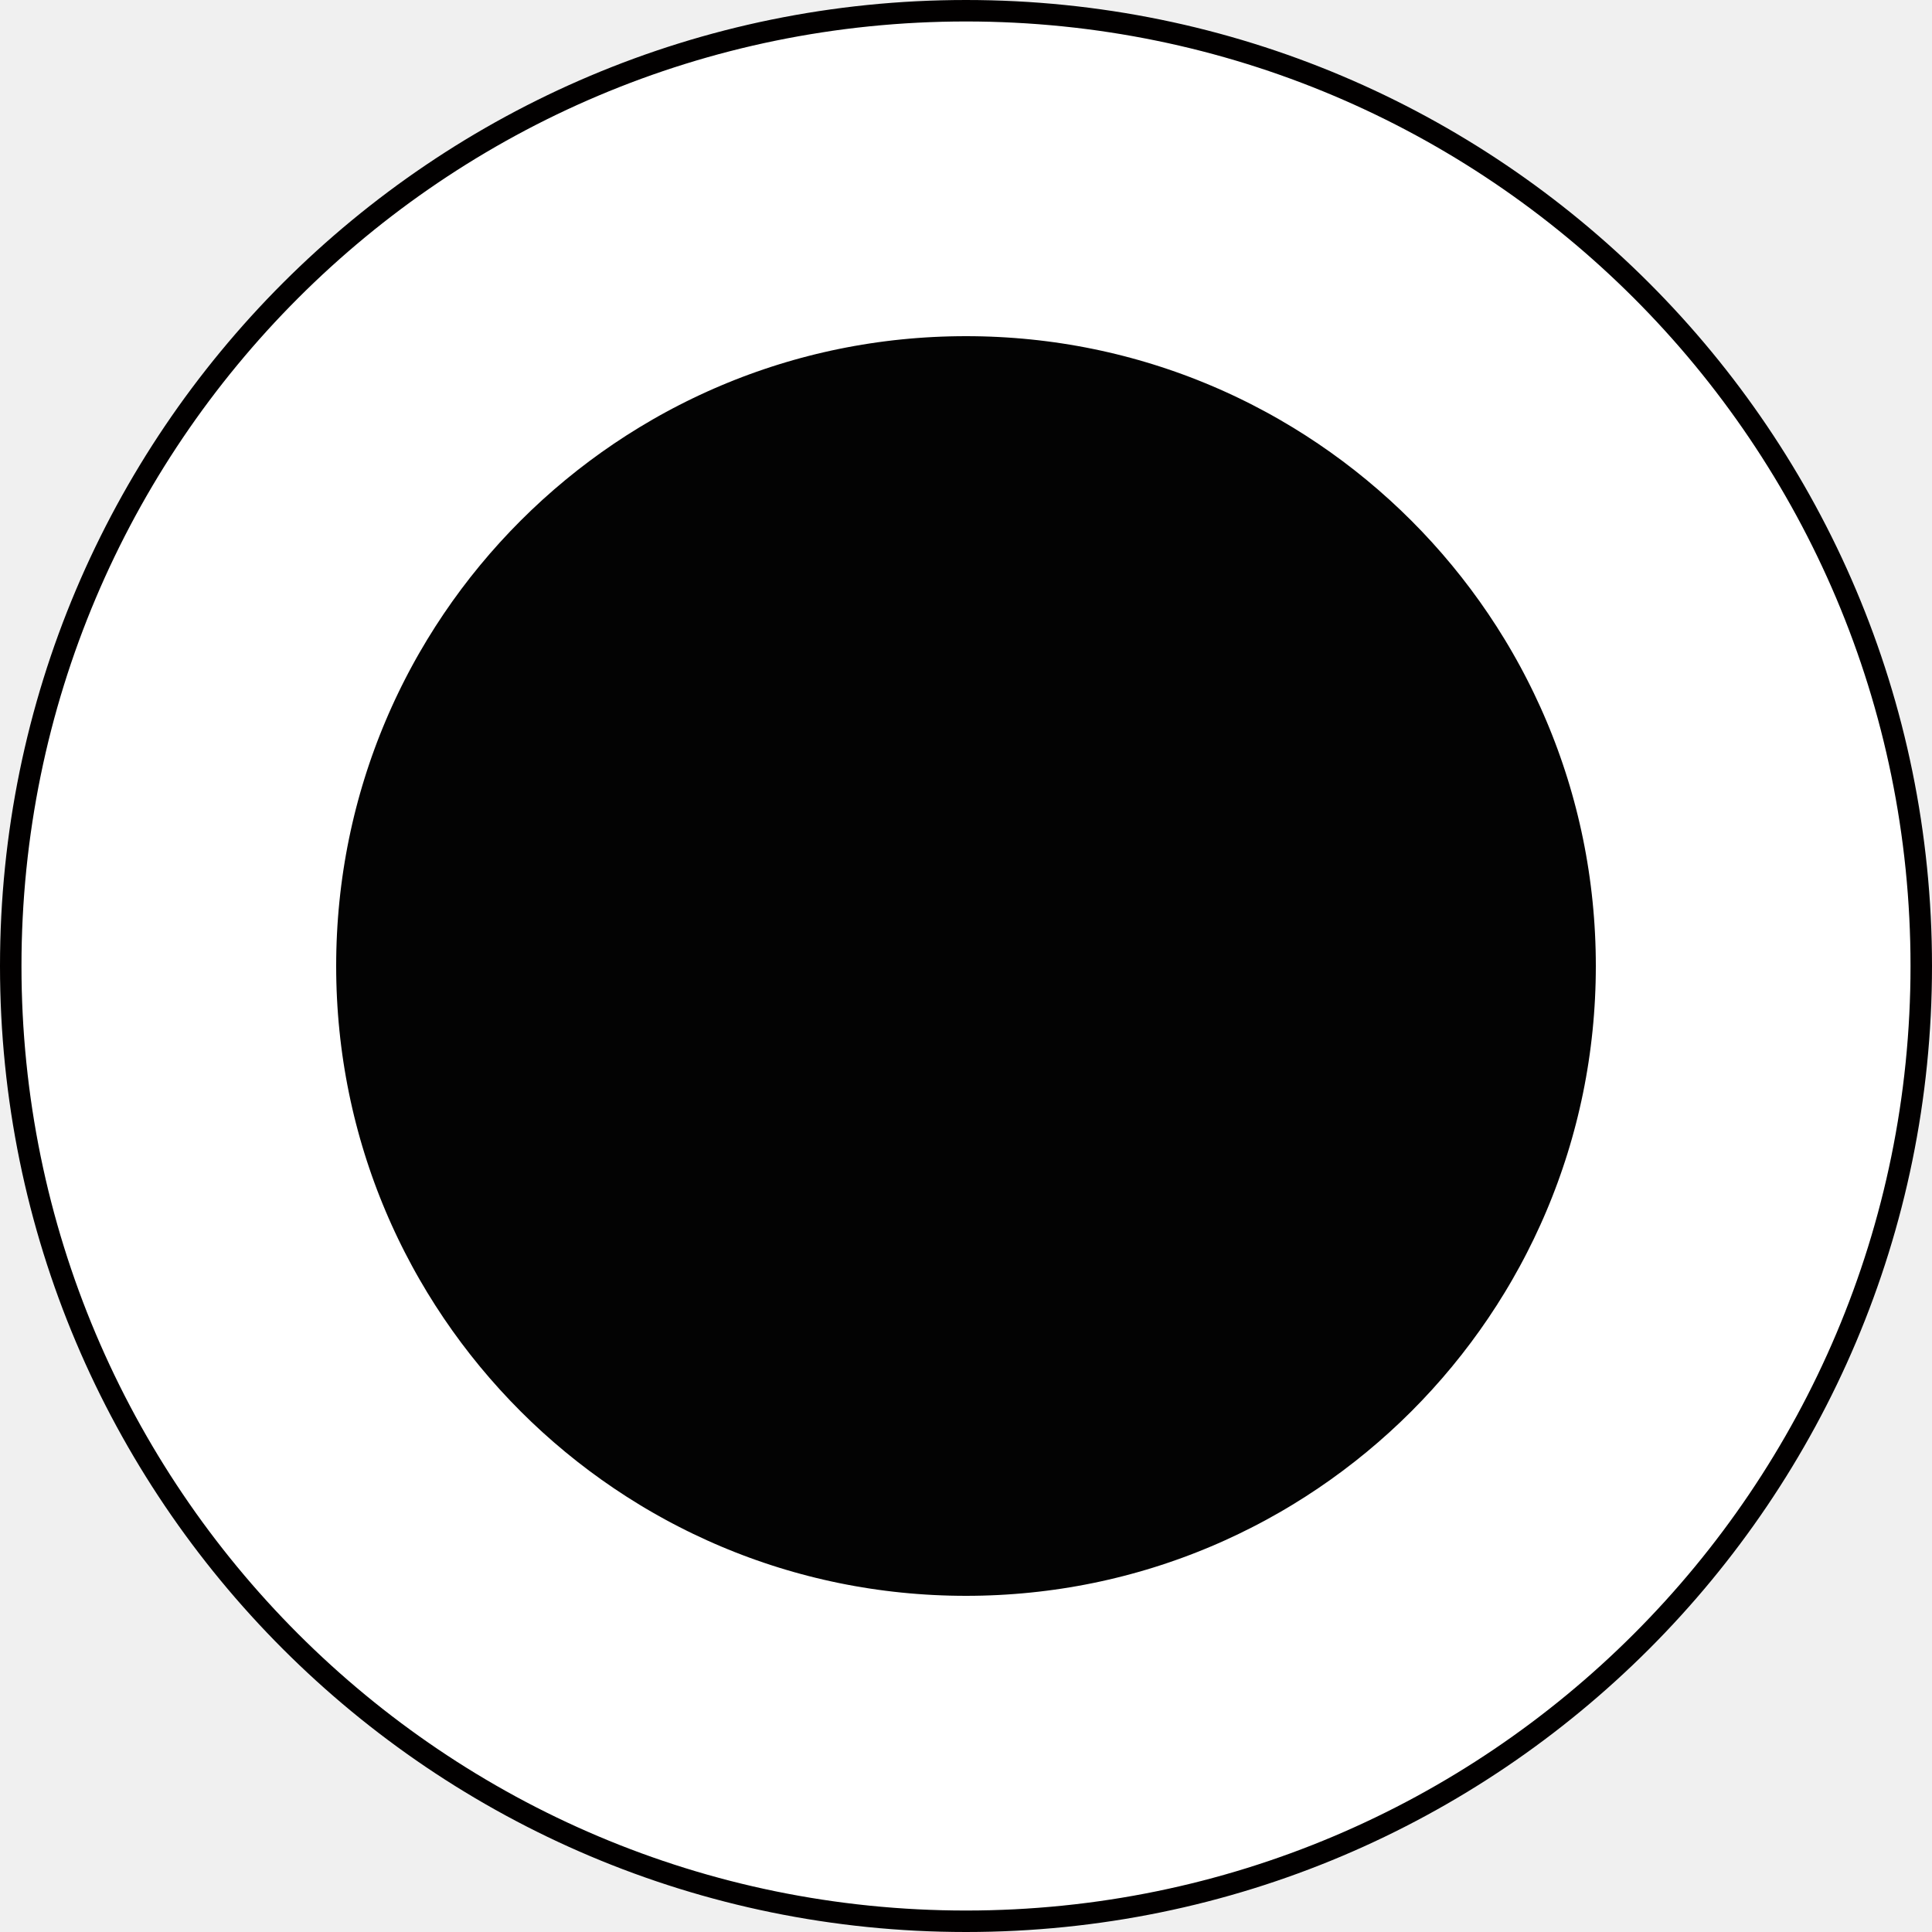
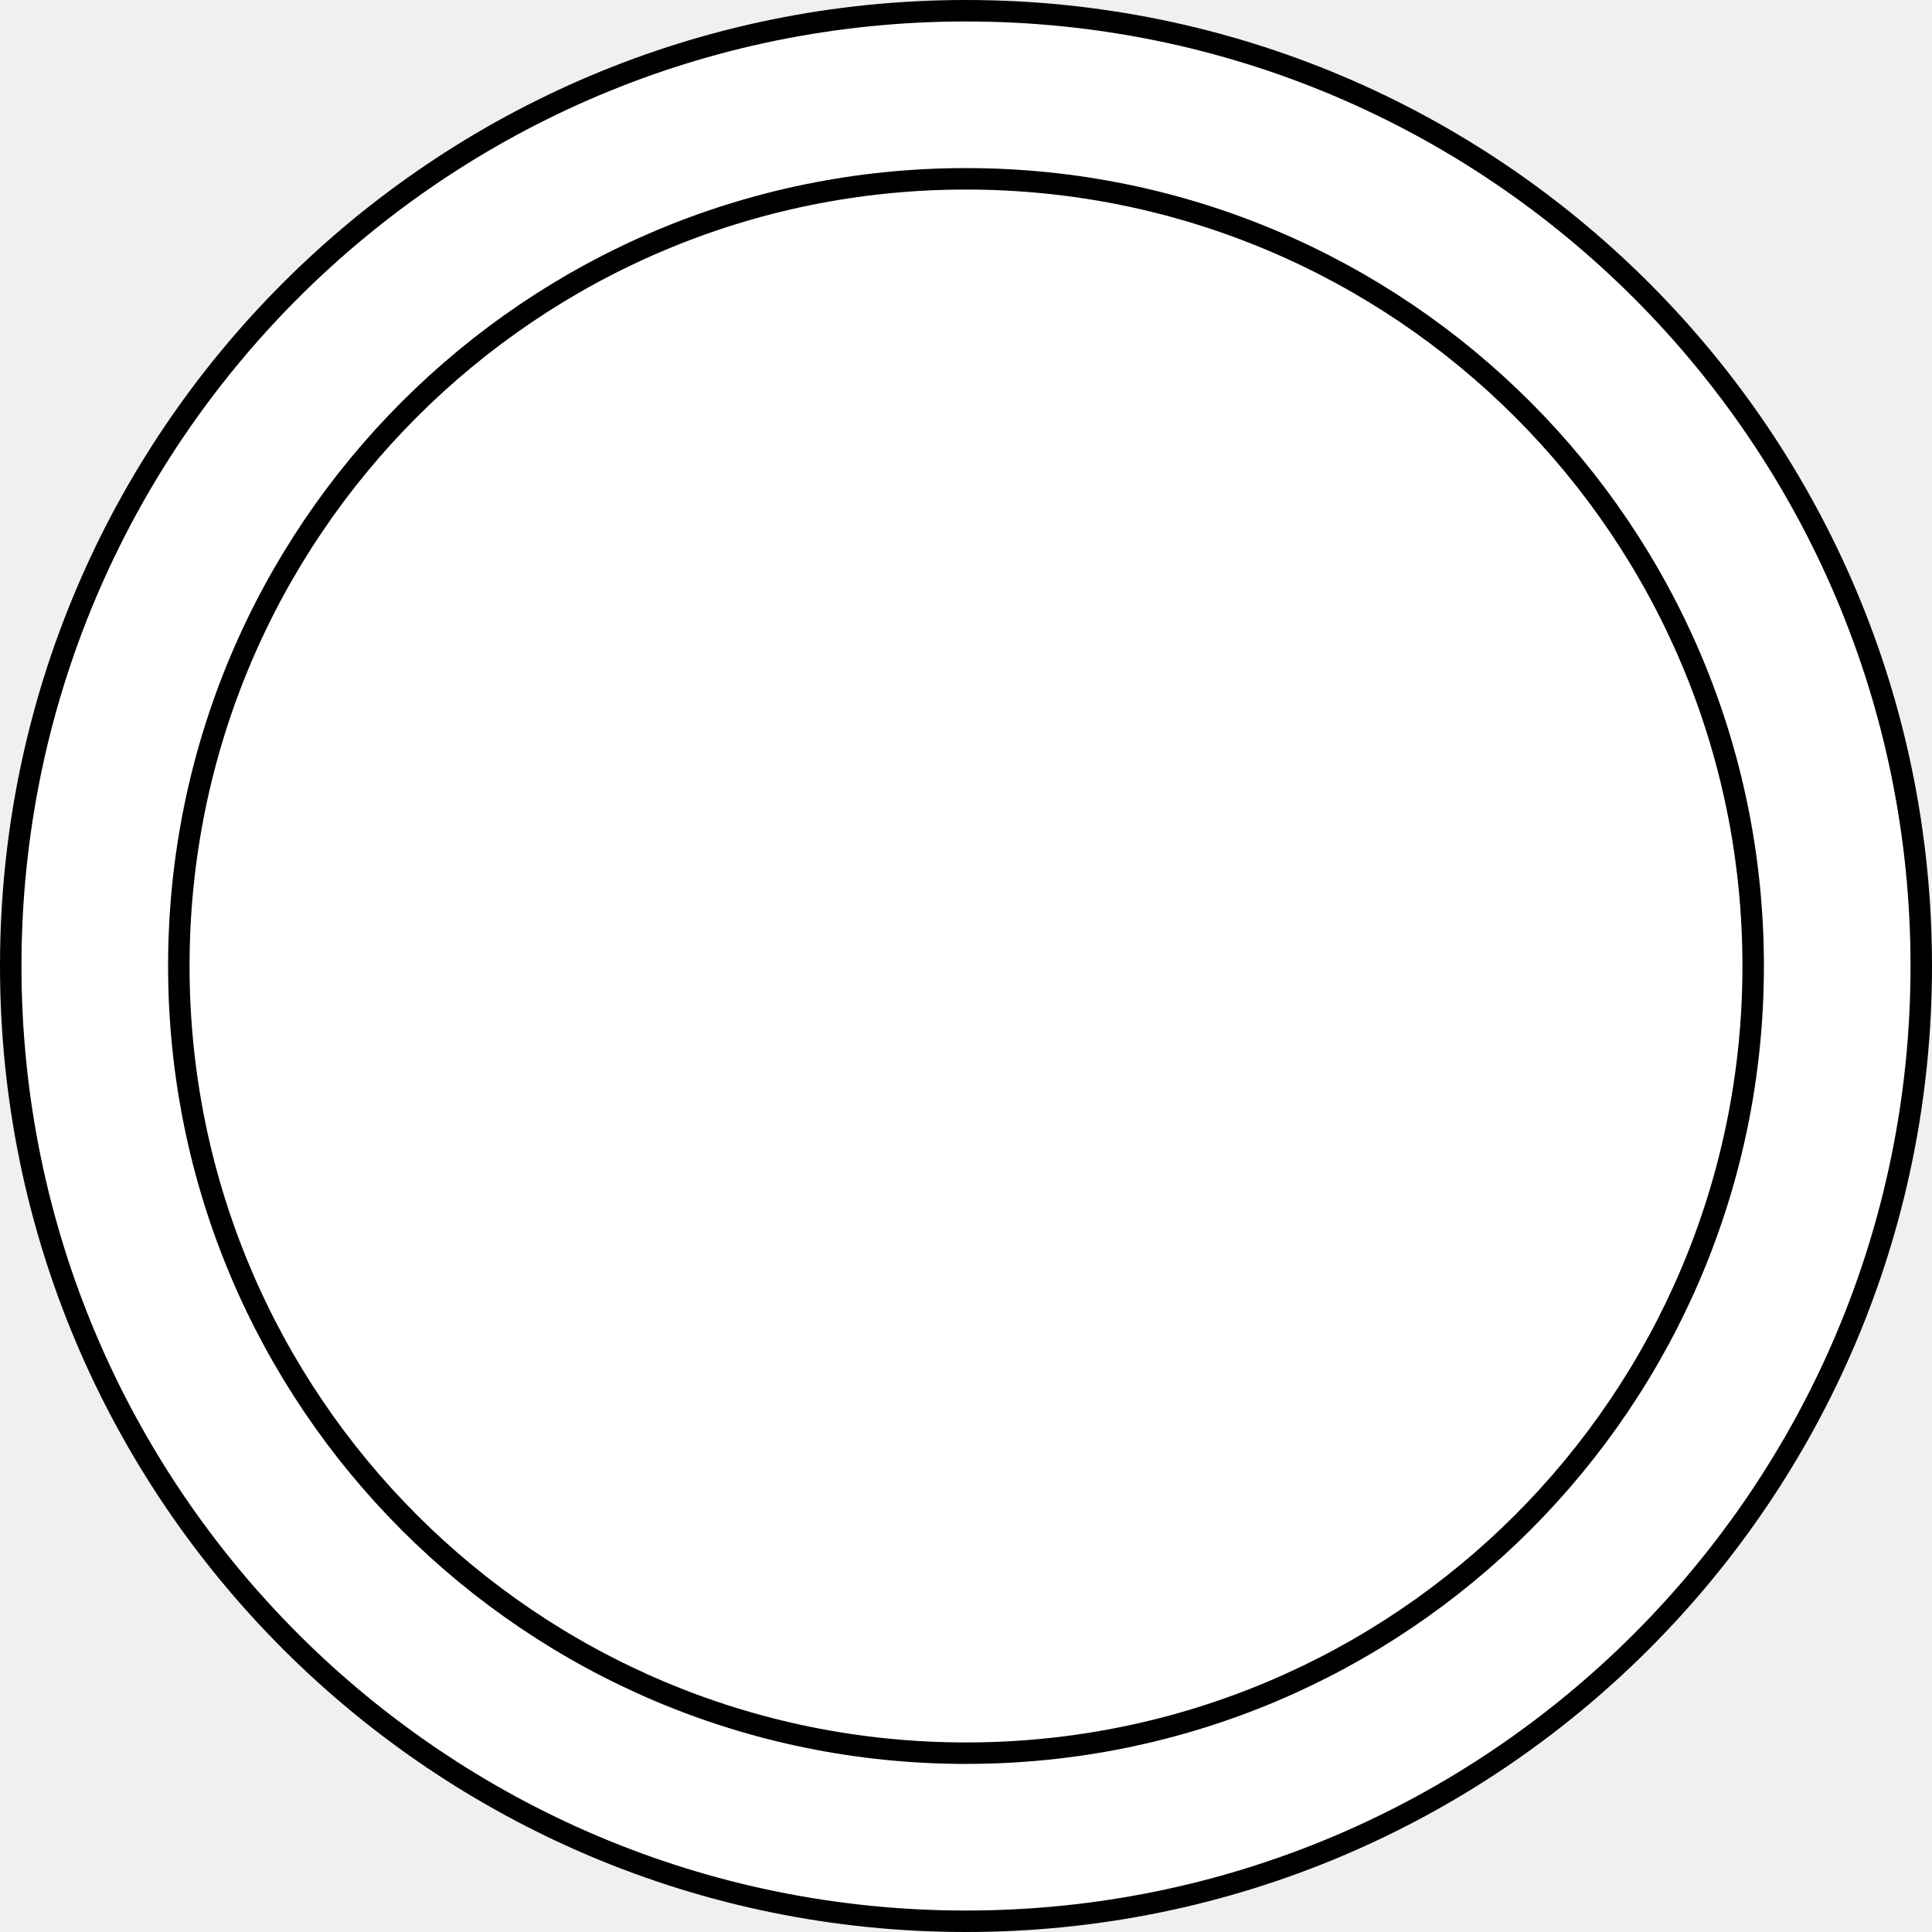
<svg xmlns="http://www.w3.org/2000/svg" width="9mm" height="9mm" viewBox="0 0 9 9" version="1.1" id="svg827">
  <defs id="defs824" />
  <g id="layer1">
    <g id="g1300">
-       <ellipse style="fill:#000000;fill-opacity:0.985;stroke:#ffffff;stroke-width:1.466;stroke-miterlimit:4;stroke-dasharray:none;stroke-opacity:1" id="path920" cx="-4.5" cy="4.5" transform="scale(-1,1)" rx="3.667" ry="3.667" />
-       <circle style="fill:#feffff;fill-opacity:0.001;stroke:#020000;stroke-width:0.1;stroke-linecap:round;stroke-miterlimit:4;stroke-dasharray:none;stroke-opacity:1" id="path846" cx="4.5" cy="4.5" r="4.45" />
+       <circle style="display:inline;fill:#feffff;fill-opacity:0.999;stroke:#000000;stroke-width:0.1;stroke-linecap:round;stroke-miterlimit:4;stroke-dasharray:none;stroke-opacity:1" id="path846" cx="4.5" cy="4.5" r="4.45" />
+       <ellipse style="fill:#ffffff;fill-opacity:0.998;stroke:#000002;stroke-width:0.1;stroke-miterlimit:4;stroke-dasharray:none;stroke-opacity:1" id="path920" cx="-4.5" cy="4.5" transform="scale(-1,1)" ry="3.667" rx="3.667" />
    </g>
  </g>
</svg>
